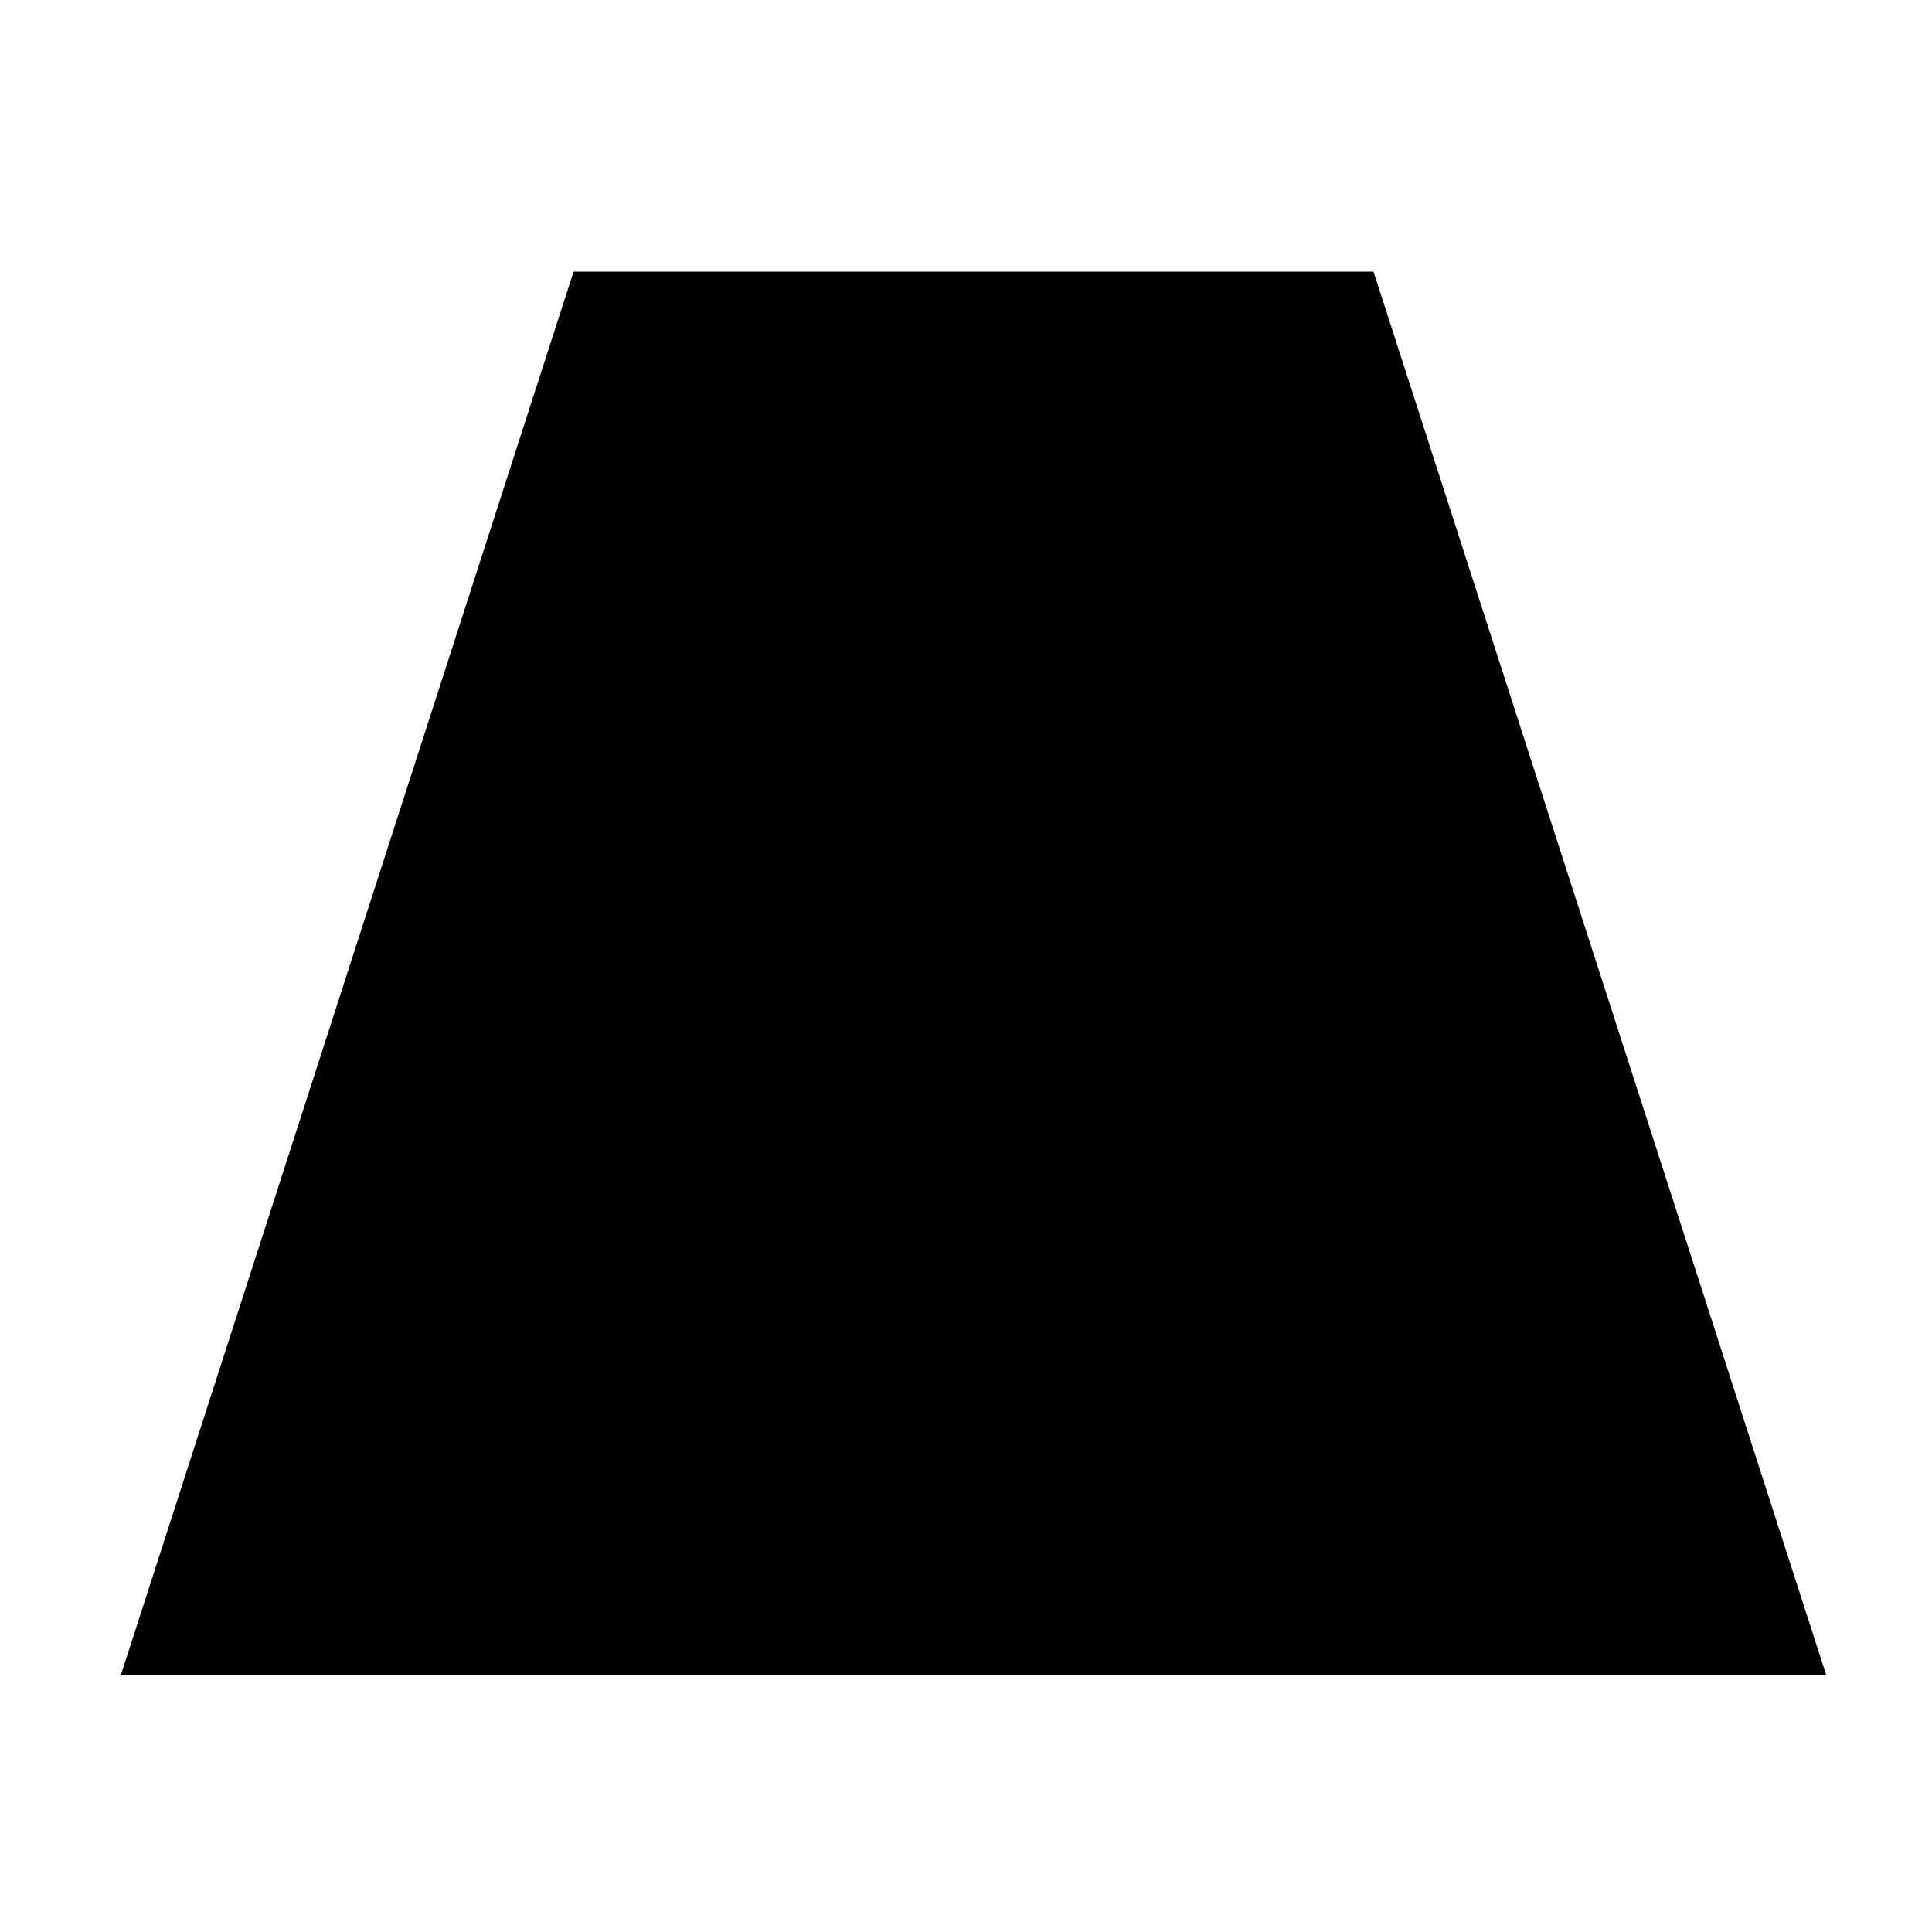
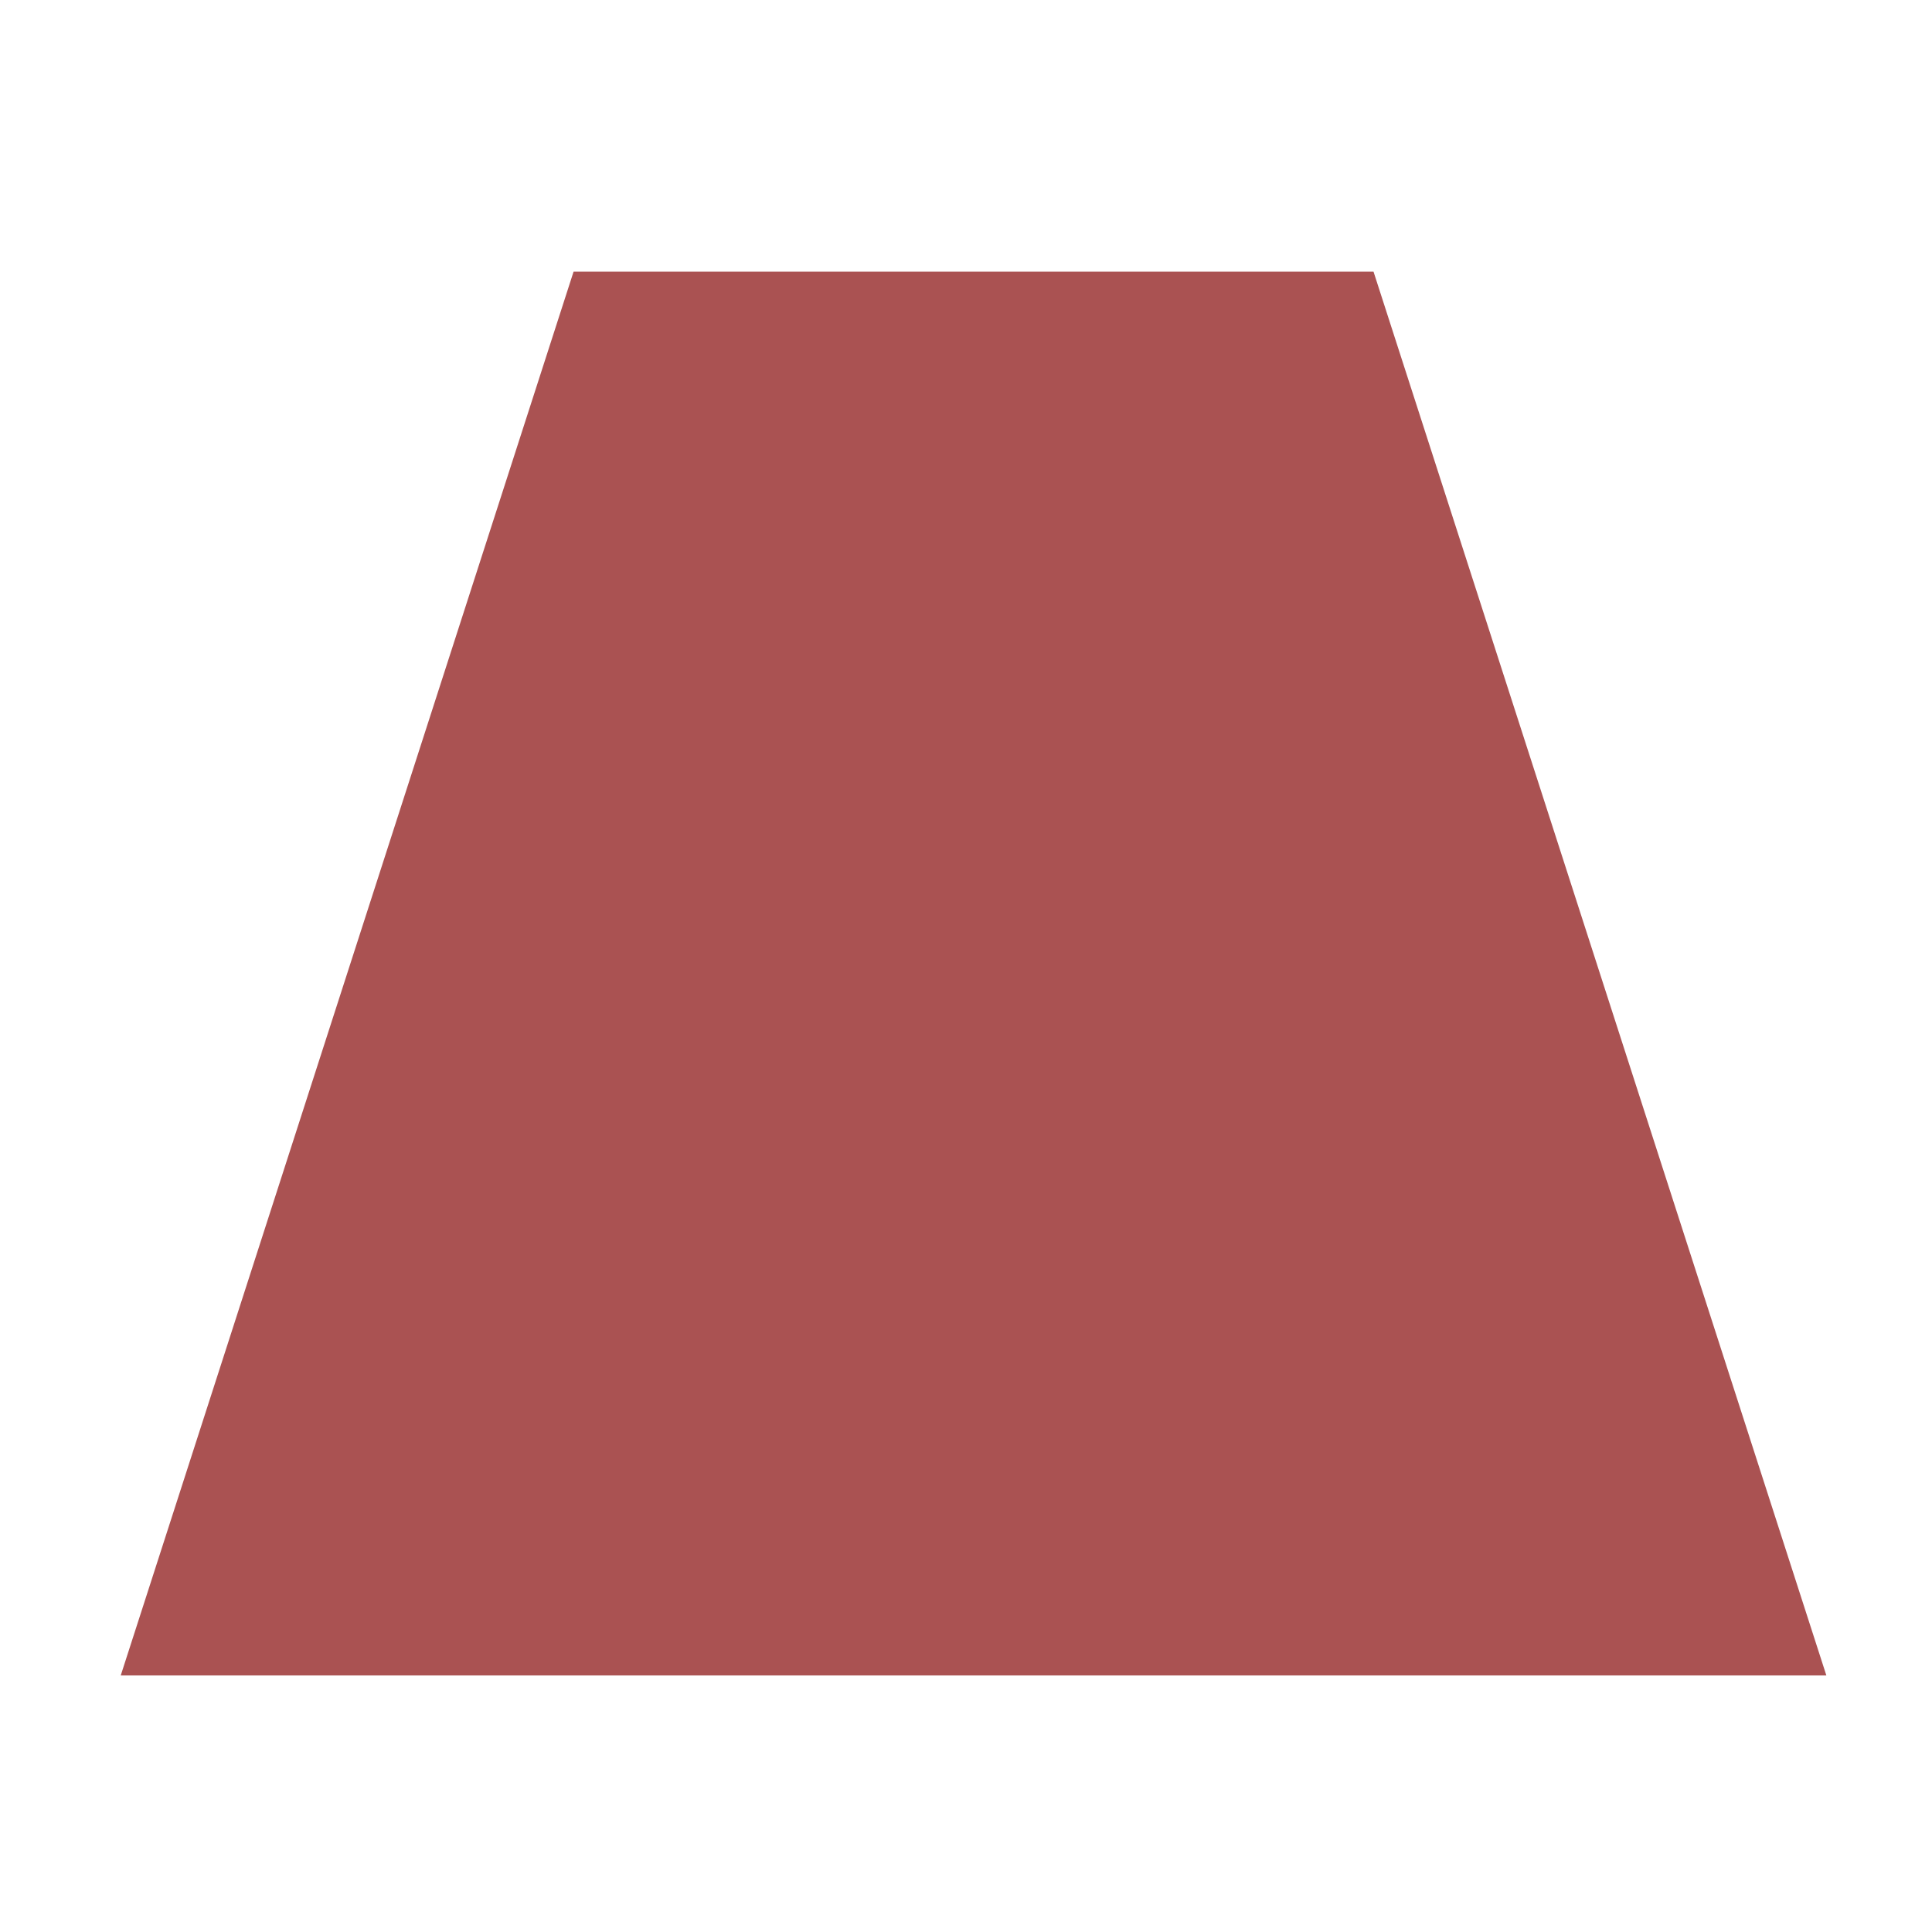
<svg xmlns="http://www.w3.org/2000/svg" version="1.1" id="Layer_1" x="0px" y="0px" viewBox="0 0 64 64" style="enable-background:new 0 0 64 64;" xml:space="preserve">
  <style type="text/css">
	.st0{fill-rule:evenodd;clip-rule:evenodd;}
+ 	.st0{fill:#aa5252;}
</style>
  <path class="st0" d="M19,9l26.5,0l15,46.5H4L19,9z" />
</svg>
